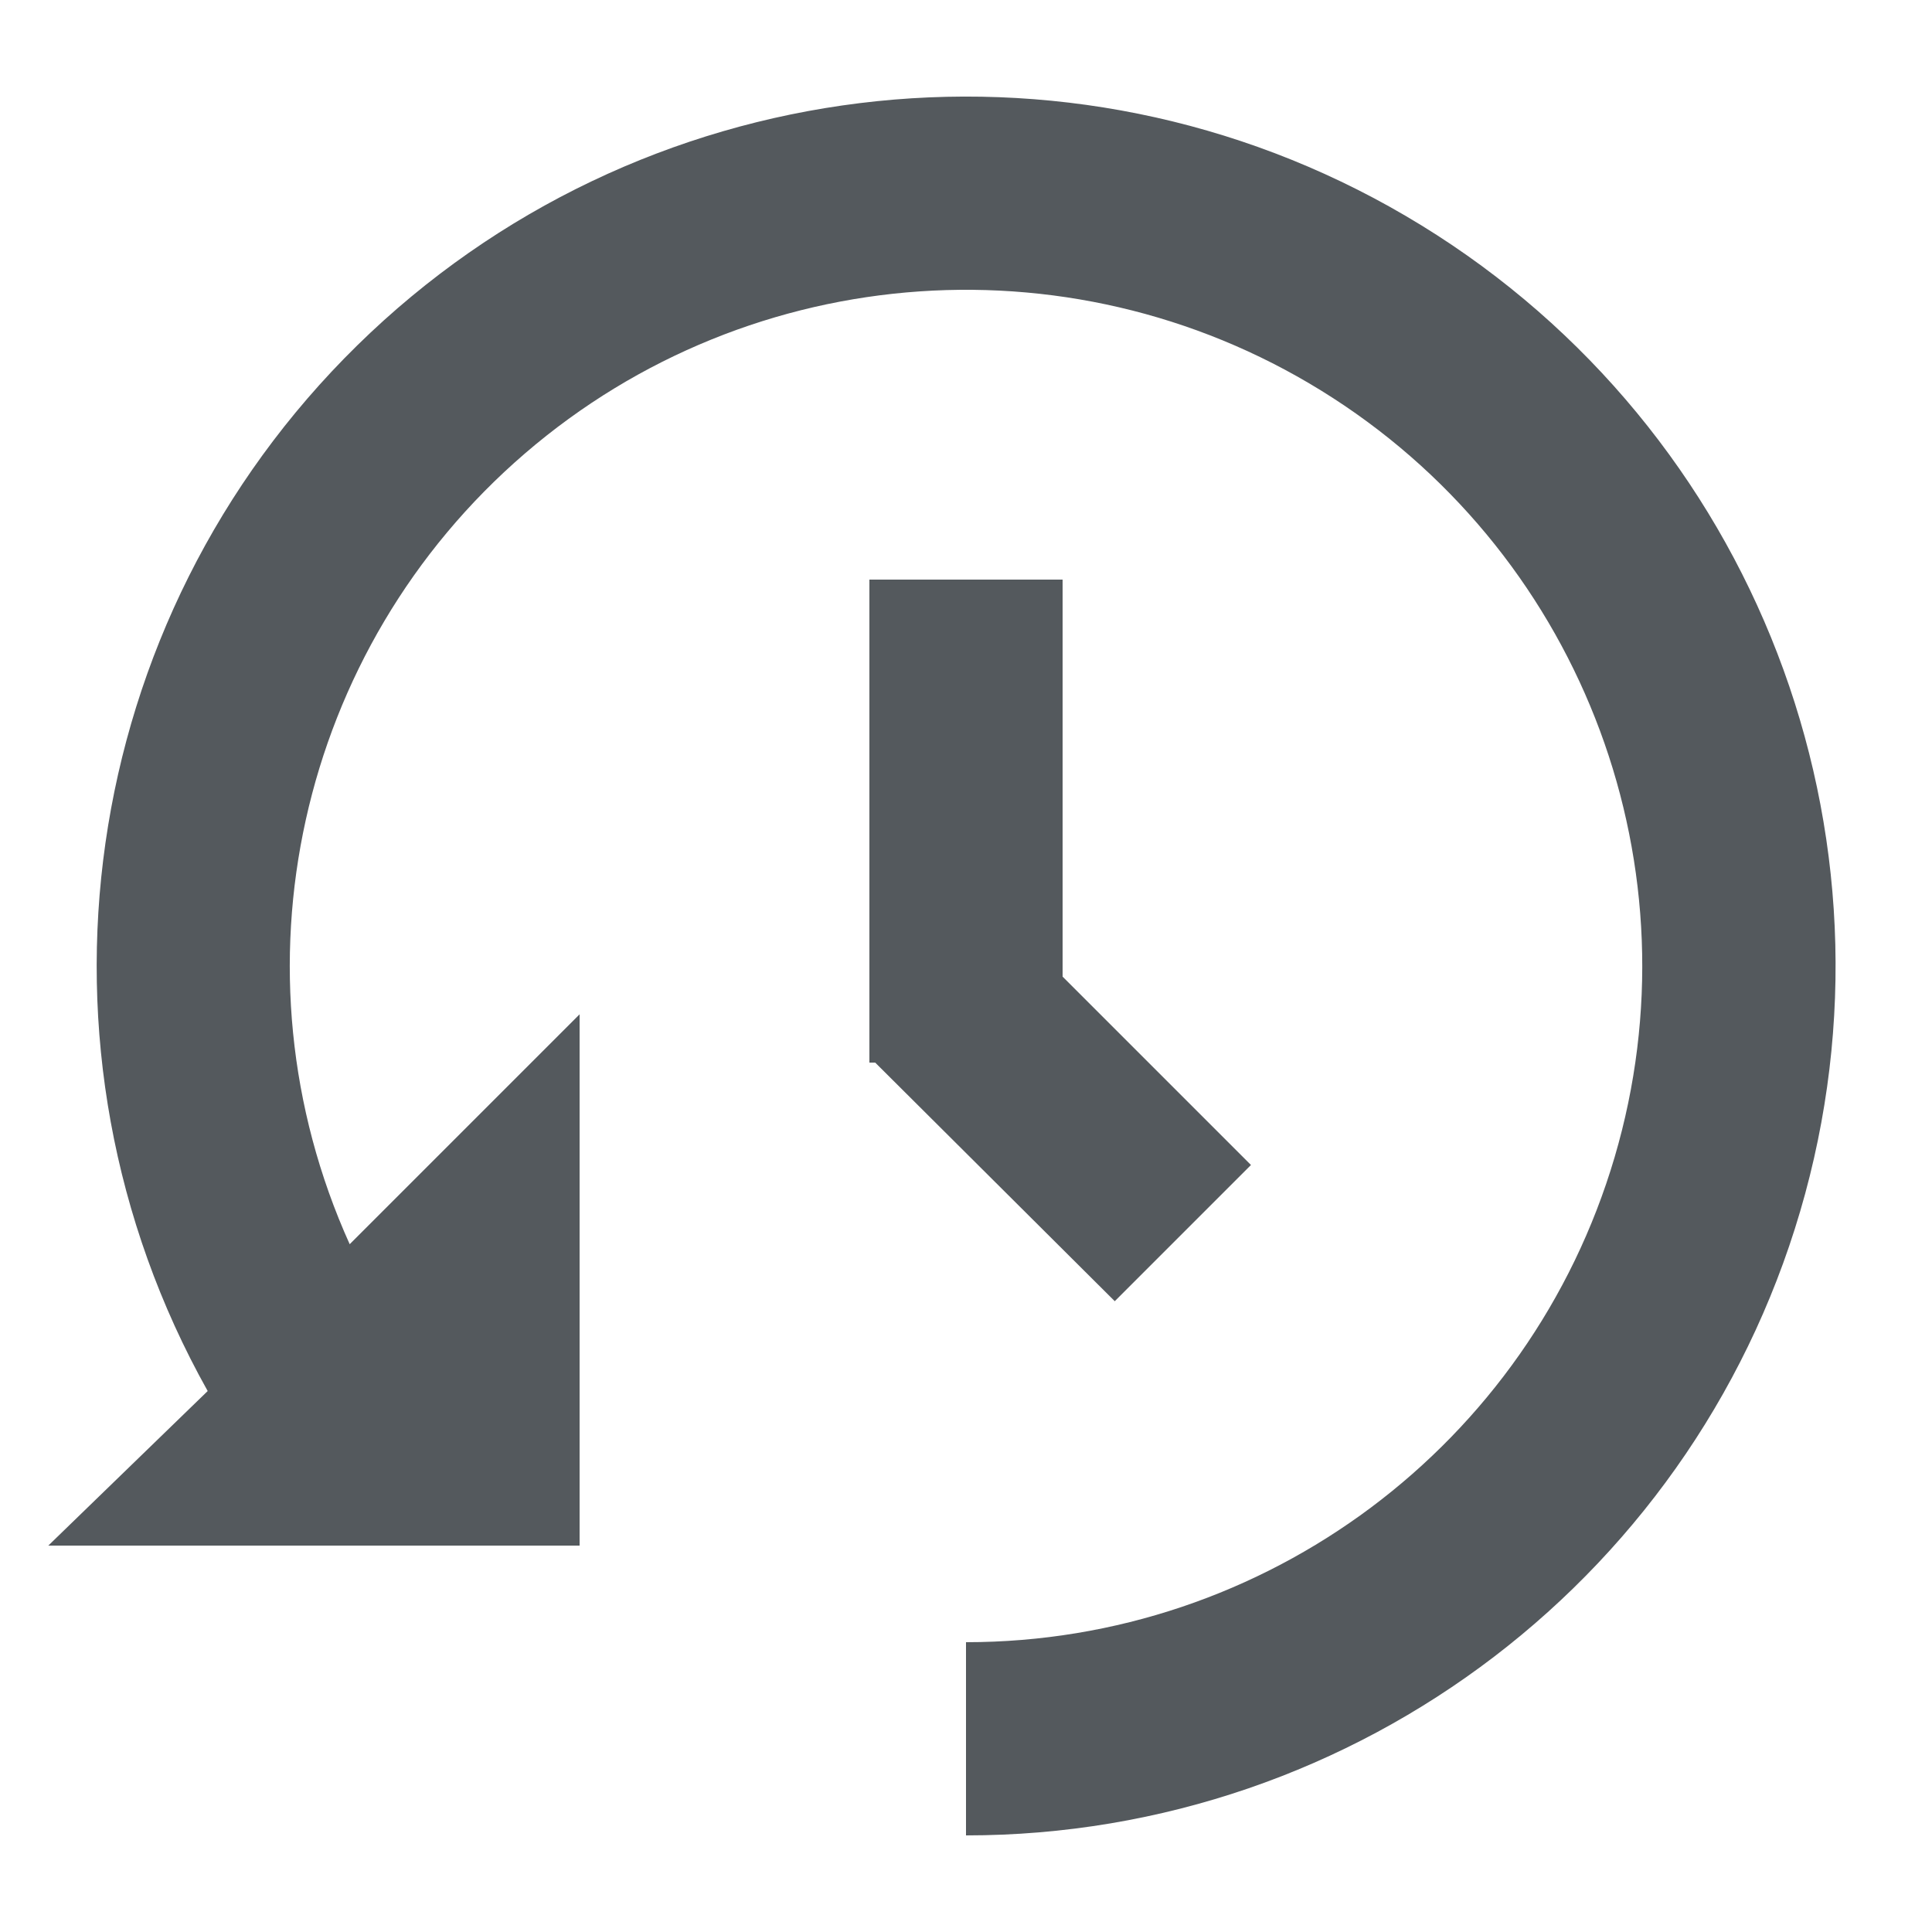
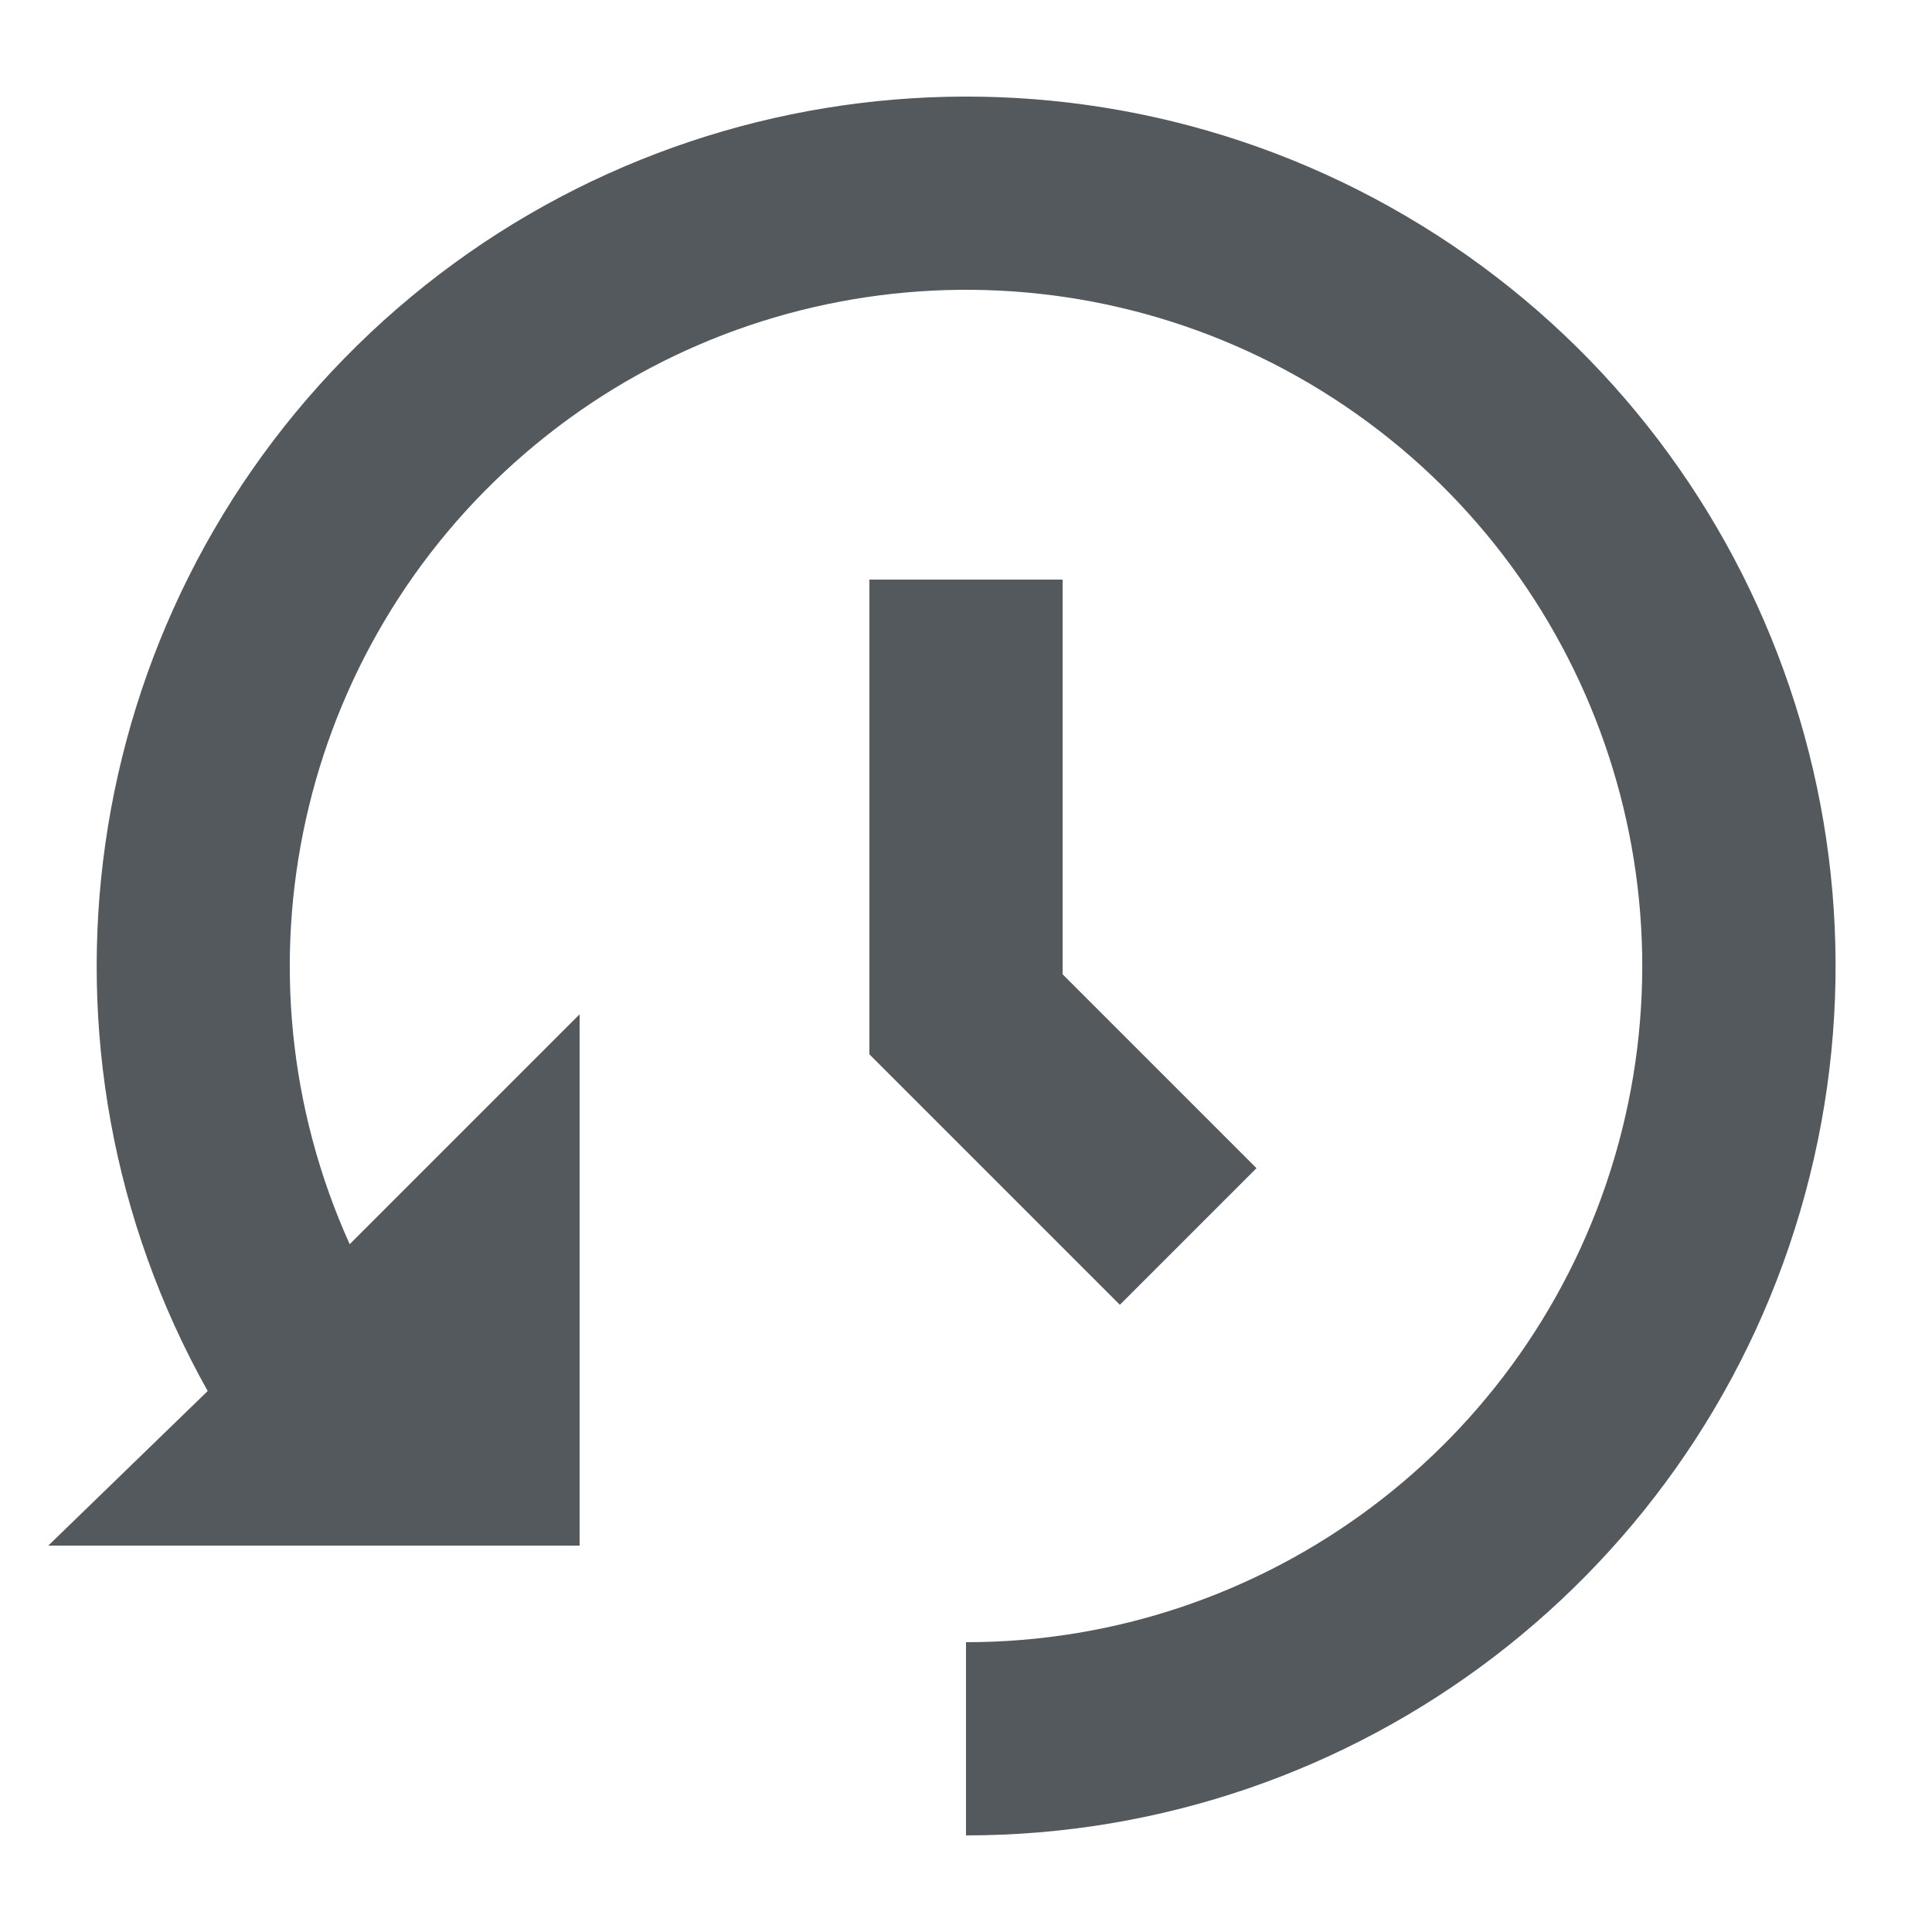
<svg xmlns="http://www.w3.org/2000/svg" width="20" height="20" viewBox="0 0 20 20">
  <g fill="#54595d">
-     <path d="M9 6v5h.06l2.48 2.47 1.41-1.41L11 10.11V6z" />
-     <path d="M10 19a9 9 0 1 0-7.85 -4.6L.5 16H6v-5.5l-2.38 2.38A7 7 0 1 1 10 17v2" />
+     <path d="M10 6 L 10 10.5 L 12.3 12.8" stroke="#54595d" stroke-width="2" fill="none" />
+     <path d="M10 19a9 9 0 1 0-7.85 -4.6L.5 16H6v-5.5l-2.38 2.38A7 7 0 1 1 10 17v2" stroke-width="1" />
  </g>
</svg>
